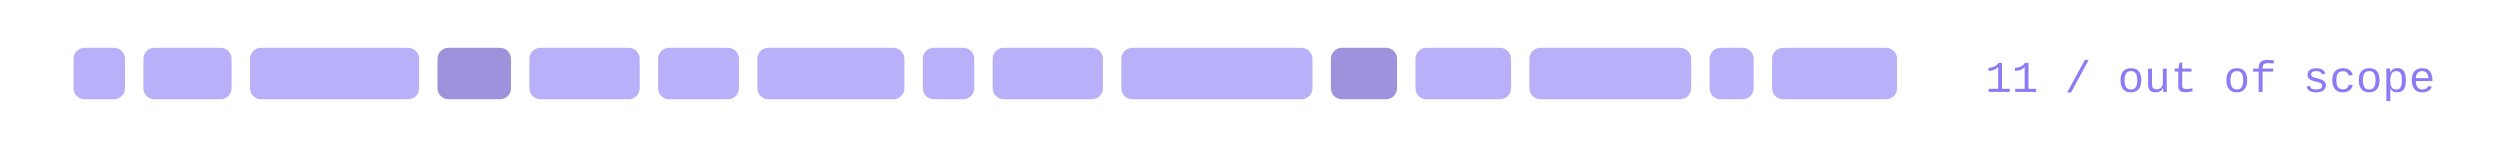
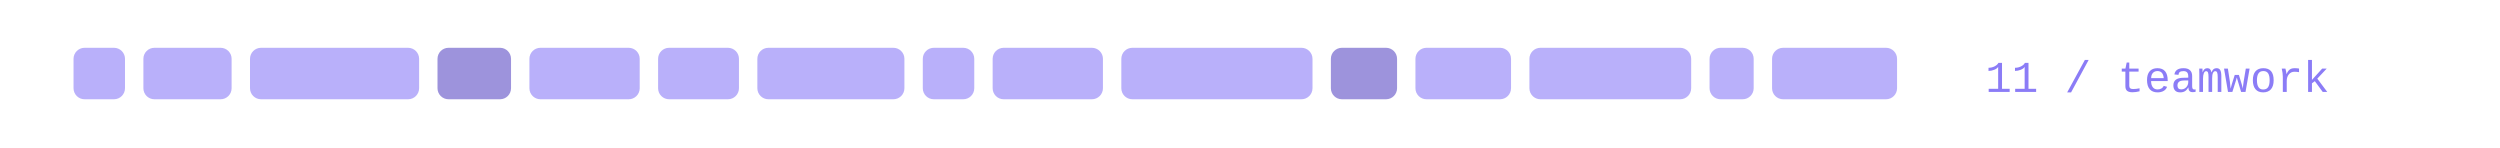
- <svg xmlns="http://www.w3.org/2000/svg" width="680" height="40" viewBox="0 0 680 40" role="img" aria-label="11 / out of scope">
+ <svg xmlns="http://www.w3.org/2000/svg" width="680" height="40" viewBox="0 0 680 40" role="img" aria-label="11 / teamwork">
  <style>

.tok{fill:#8B7CF6;opacity:.6;animation:tok 2.8s ease-in-out infinite}
.tok.alt{fill:#5B4BC4}
@keyframes tok{0%,100%{opacity:.18}30%{opacity:1}}
.label{font-family:'JetBrains Mono','SF Mono',SFMono-Regular,Menlo,Consolas,'Liberation Mono',monospace}
@media (prefers-reduced-motion: reduce){*{animation:none!important}}
</style>
  <rect class="tok" x="20" y="13" width="14" height="14" rx="3" style="animation-delay:0.00s" />
  <rect class="tok" x="39" y="13" width="24" height="14" rx="3" style="animation-delay:0.09s" />
  <rect class="tok" x="68" y="13" width="46" height="14" rx="3" style="animation-delay:0.18s" />
  <rect class="tok alt" x="119" y="13" width="20" height="14" rx="3" style="animation-delay:0.27s" />
  <rect class="tok" x="144" y="13" width="30" height="14" rx="3" style="animation-delay:0.36s" />
  <rect class="tok" x="179" y="13" width="22" height="14" rx="3" style="animation-delay:0.45s" />
  <rect class="tok" x="206" y="13" width="40" height="14" rx="3" style="animation-delay:0.54s" />
  <rect class="tok" x="251" y="13" width="14" height="14" rx="3" style="animation-delay:0.63s" />
  <rect class="tok" x="270" y="13" width="30" height="14" rx="3" style="animation-delay:0.72s" />
  <rect class="tok" x="305" y="13" width="52" height="14" rx="3" style="animation-delay:0.81s" />
  <rect class="tok alt" x="362" y="13" width="18" height="14" rx="3" style="animation-delay:0.90s" />
  <rect class="tok" x="385" y="13" width="26" height="14" rx="3" style="animation-delay:0.99s" />
  <rect class="tok" x="416" y="13" width="44" height="14" rx="3" style="animation-delay:1.08s" />
  <rect class="tok" x="465" y="13" width="12" height="14" rx="3" style="animation-delay:1.17s" />
  <rect class="tok" x="482" y="13" width="34" height="14" rx="3" style="animation-delay:1.26s" />
-   <text class="label" x="540" y="25" fill="#8B7CF6" font-size="12">11 / out of scope</text>
+   <text class="label" x="540" y="25" fill="#8B7CF6" font-size="12">11 / teamwork</text>
</svg>
